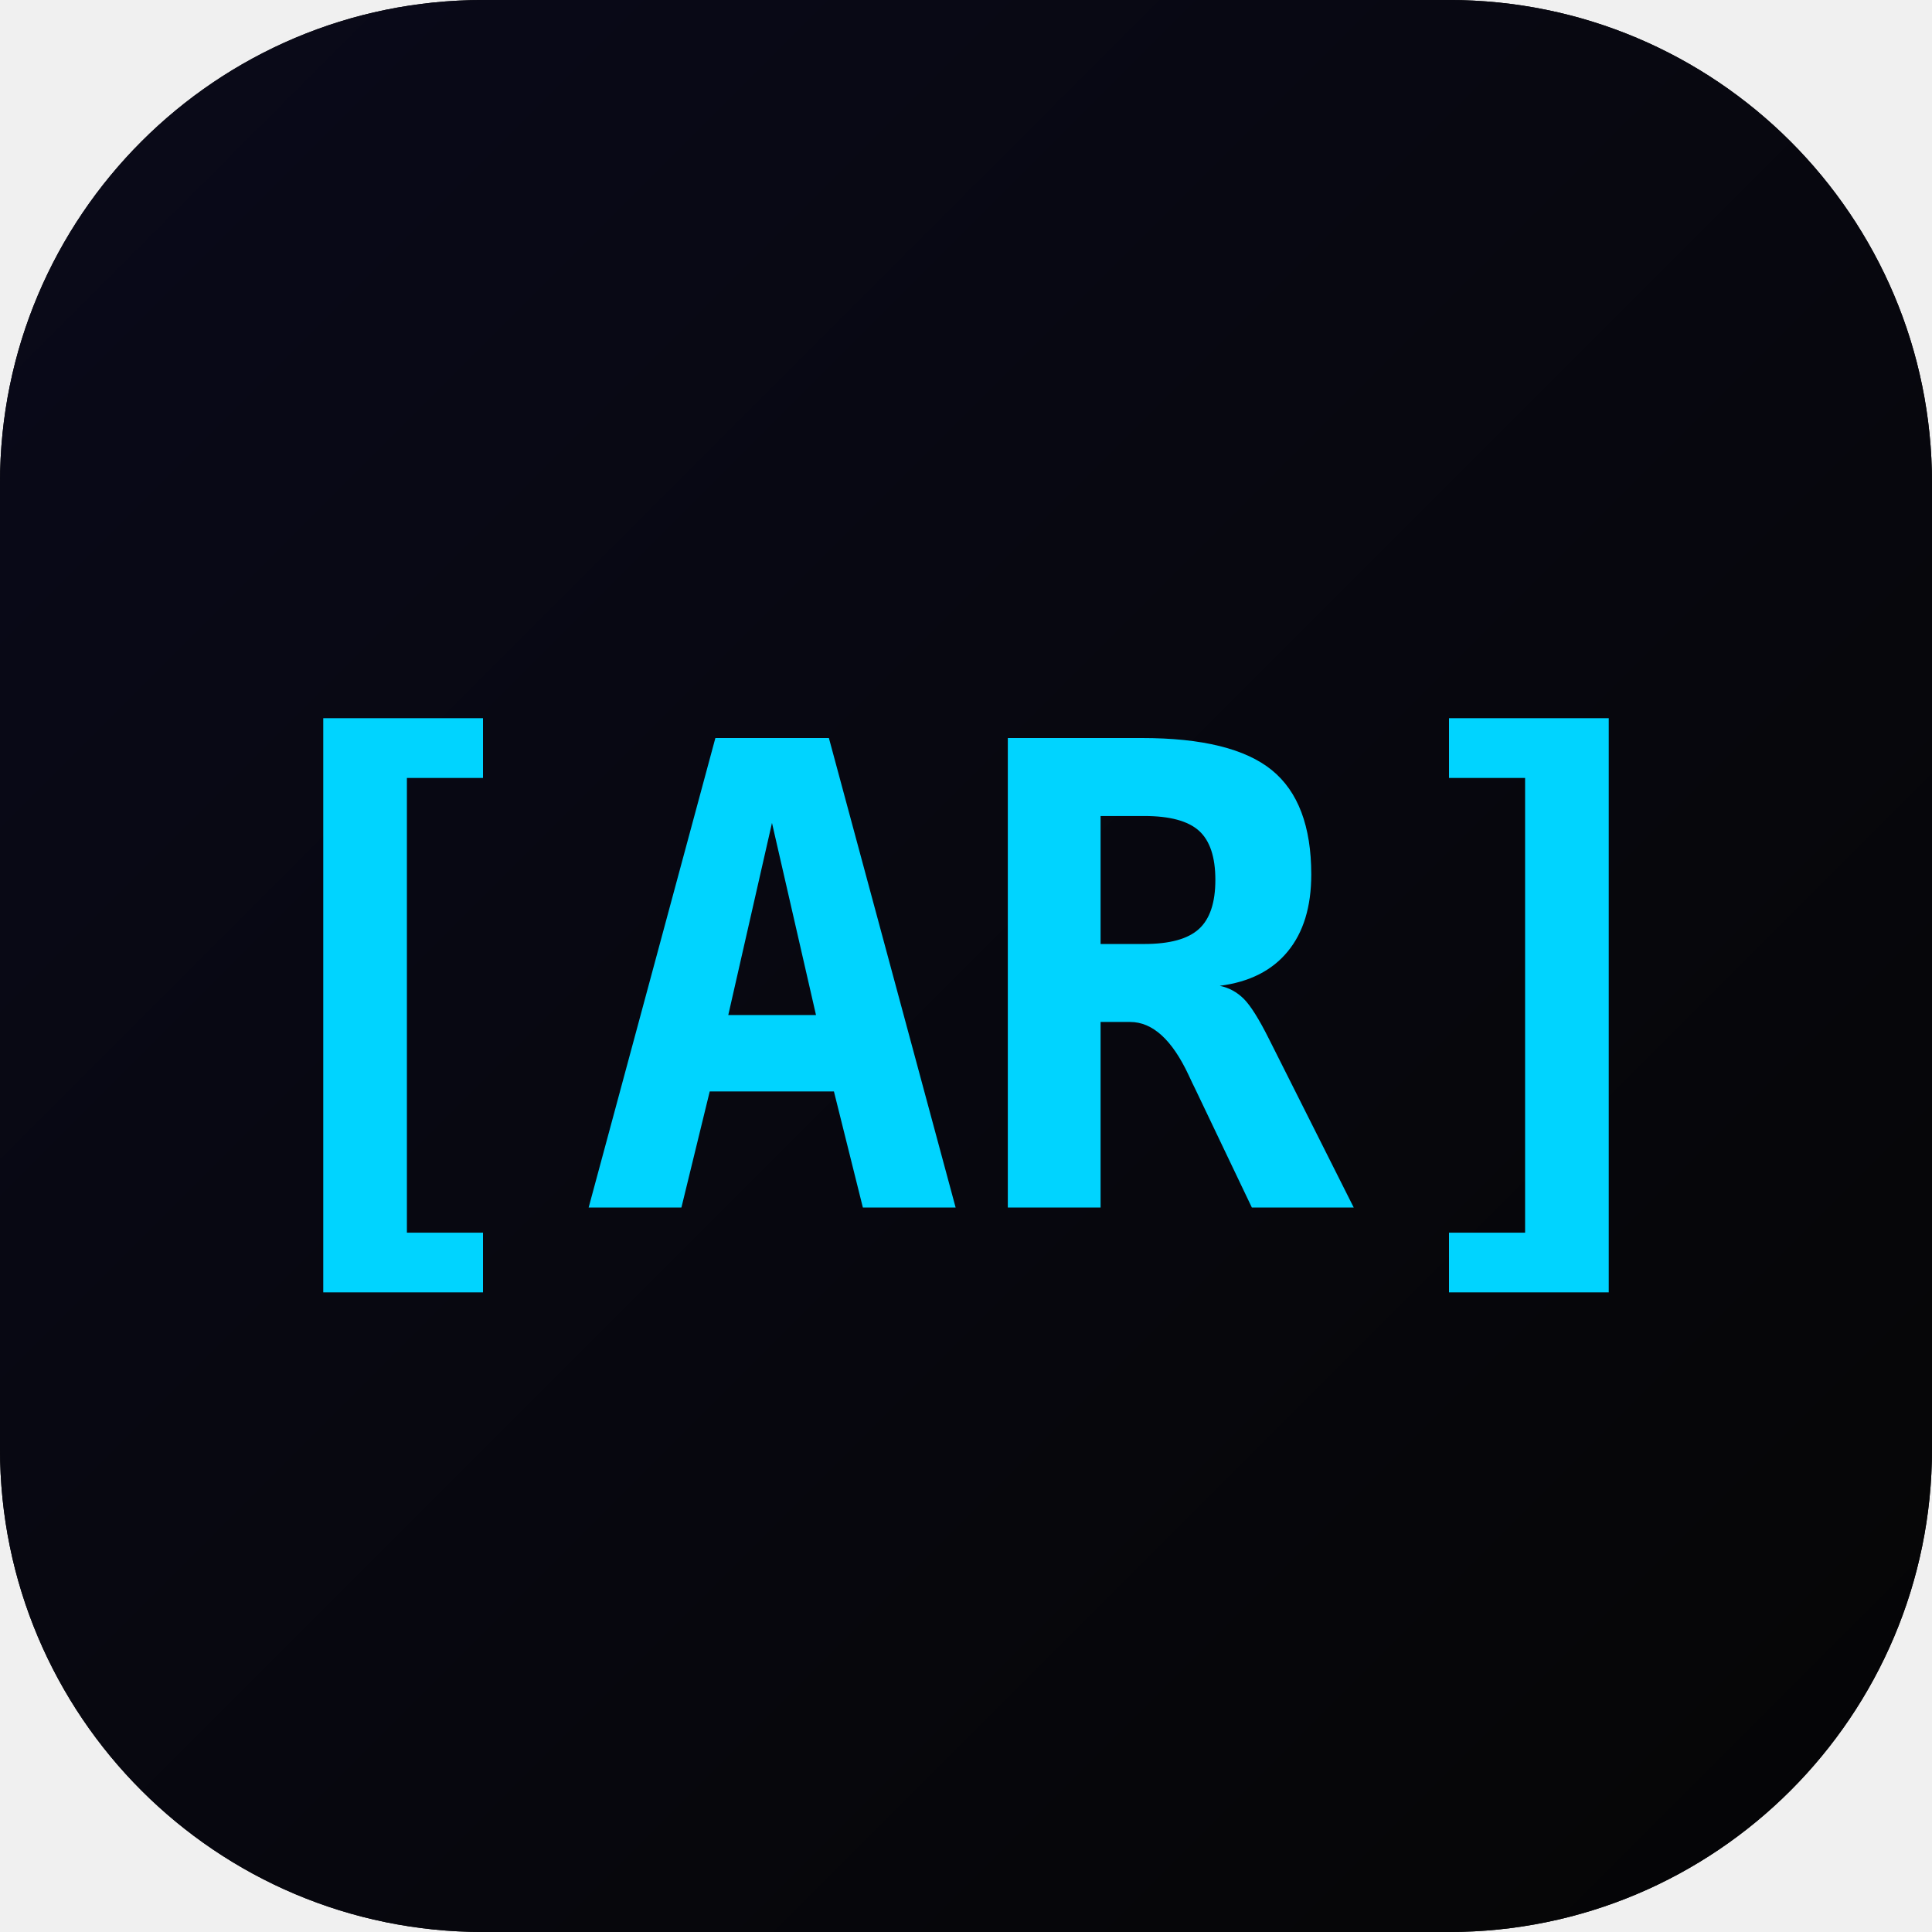
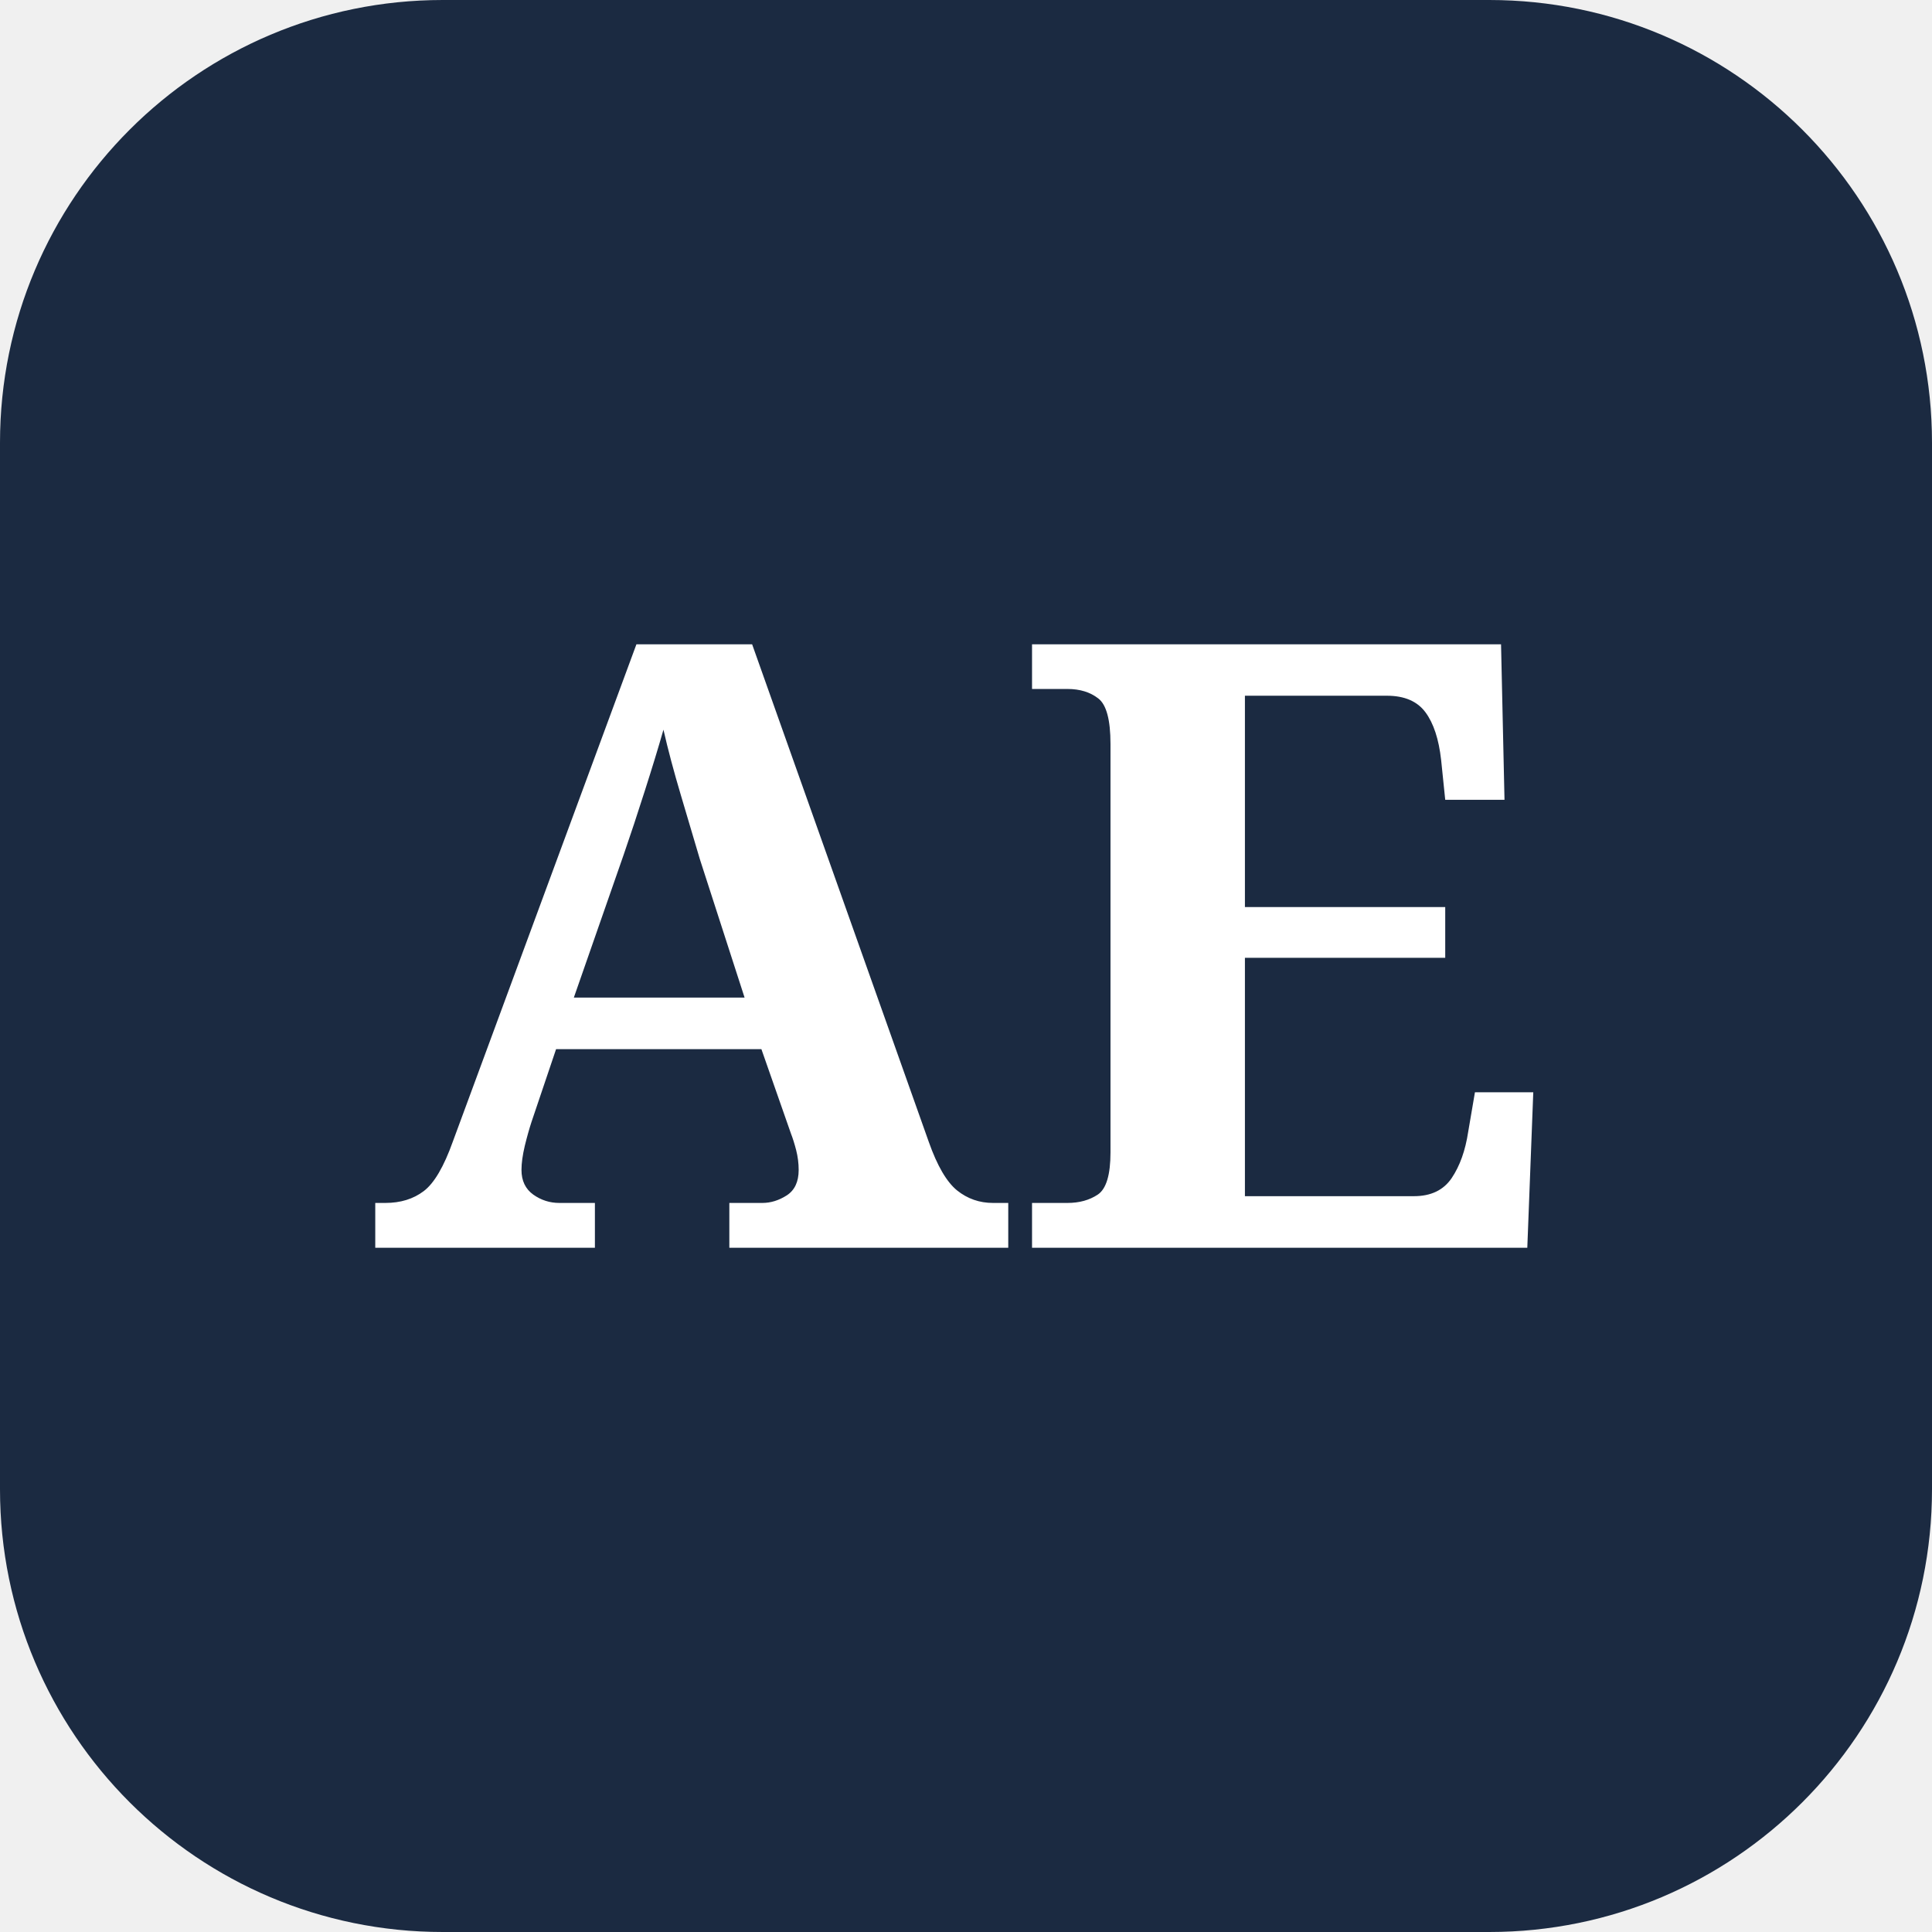
<svg xmlns="http://www.w3.org/2000/svg" width="192" height="192" viewBox="0 0 192 192">
-   <rect width="192" height="192" rx="48" fill="#050505" />
-   <rect x="0" y="0" width="192" height="192" rx="48" fill="url(#g)" />
-   <defs>
-     <linearGradient id="g" x1="0" y1="0" x2="192" y2="192" gradientUnits="userSpaceOnUse">
-       <stop offset="0%" stop-color="#0a0a1a" />
-       <stop offset="100%" stop-color="#050505" />
-     </linearGradient>
-   </defs>
-   <text x="96" y="120" font-family="monospace" font-size="64" font-weight="700" fill="#00d4ff" text-anchor="middle">[AR]</text>
+   <rect width="192" height="192" rx="44" fill="#1B2A41" />
+   <text x="96" y="124" font-family="Georgia, 'Source Serif 4', serif" font-size="84" font-weight="600" fill="#FFFFFF" text-anchor="middle">AE</text>
</svg>
